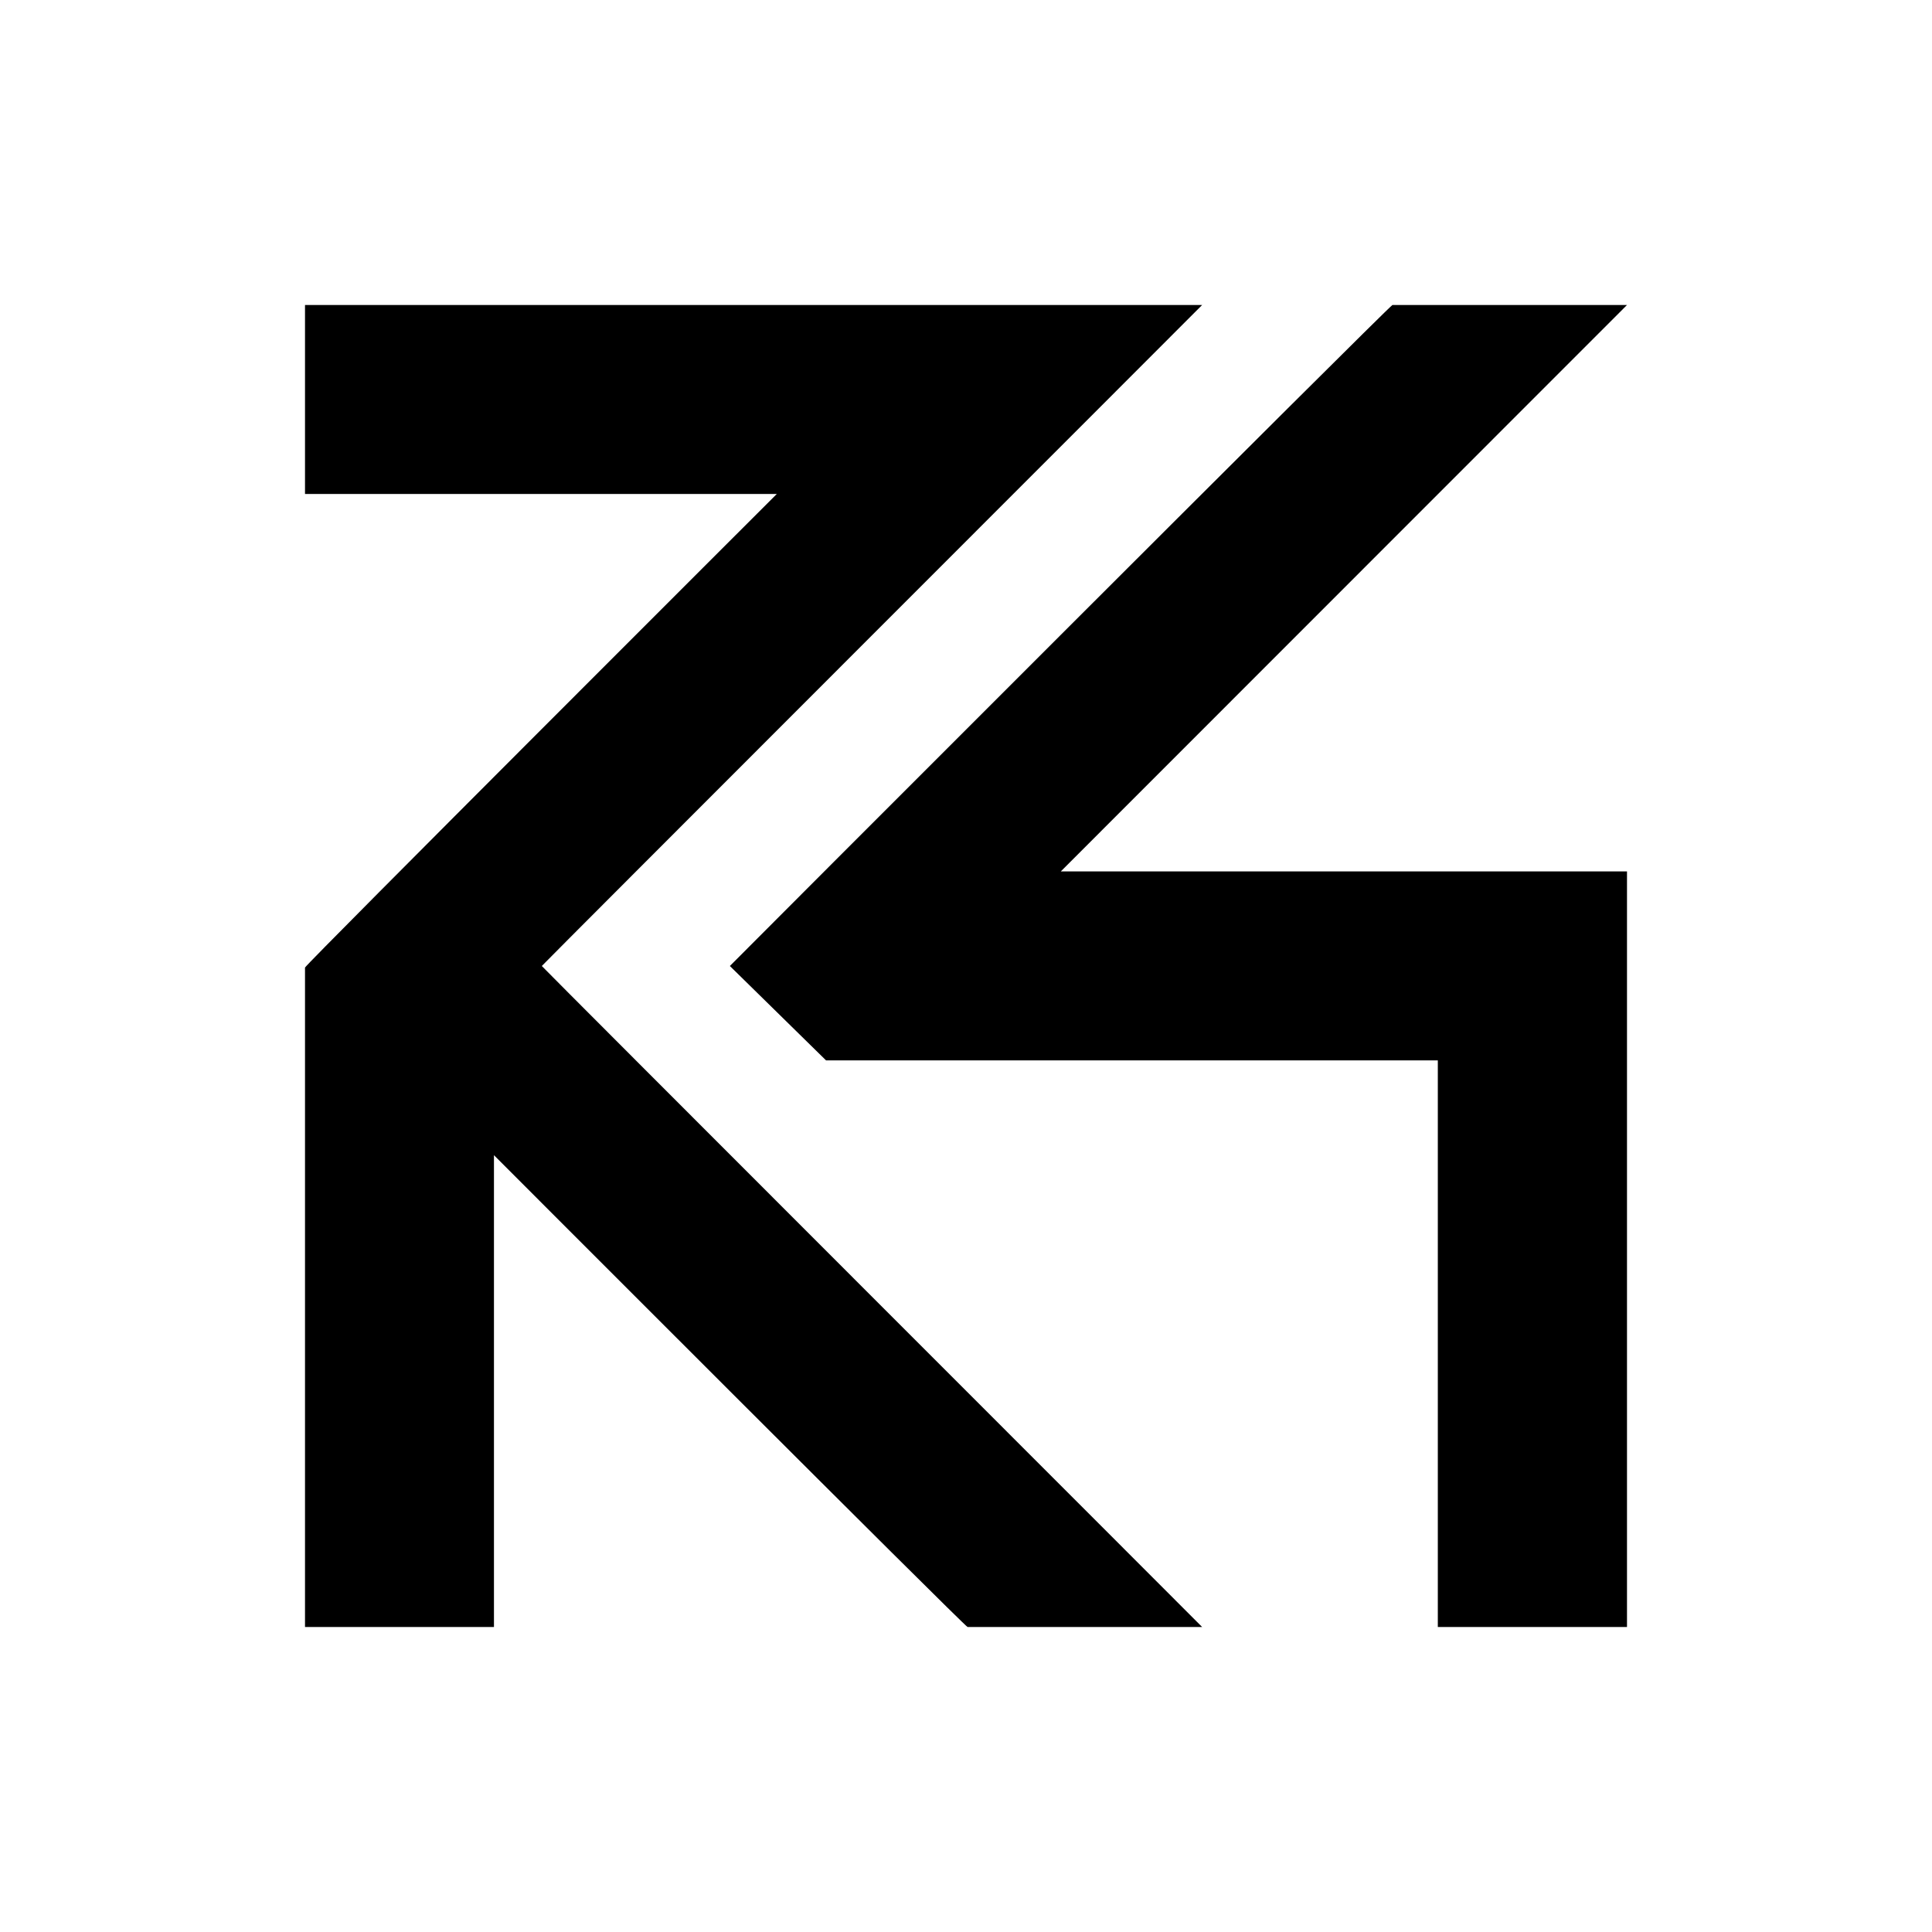
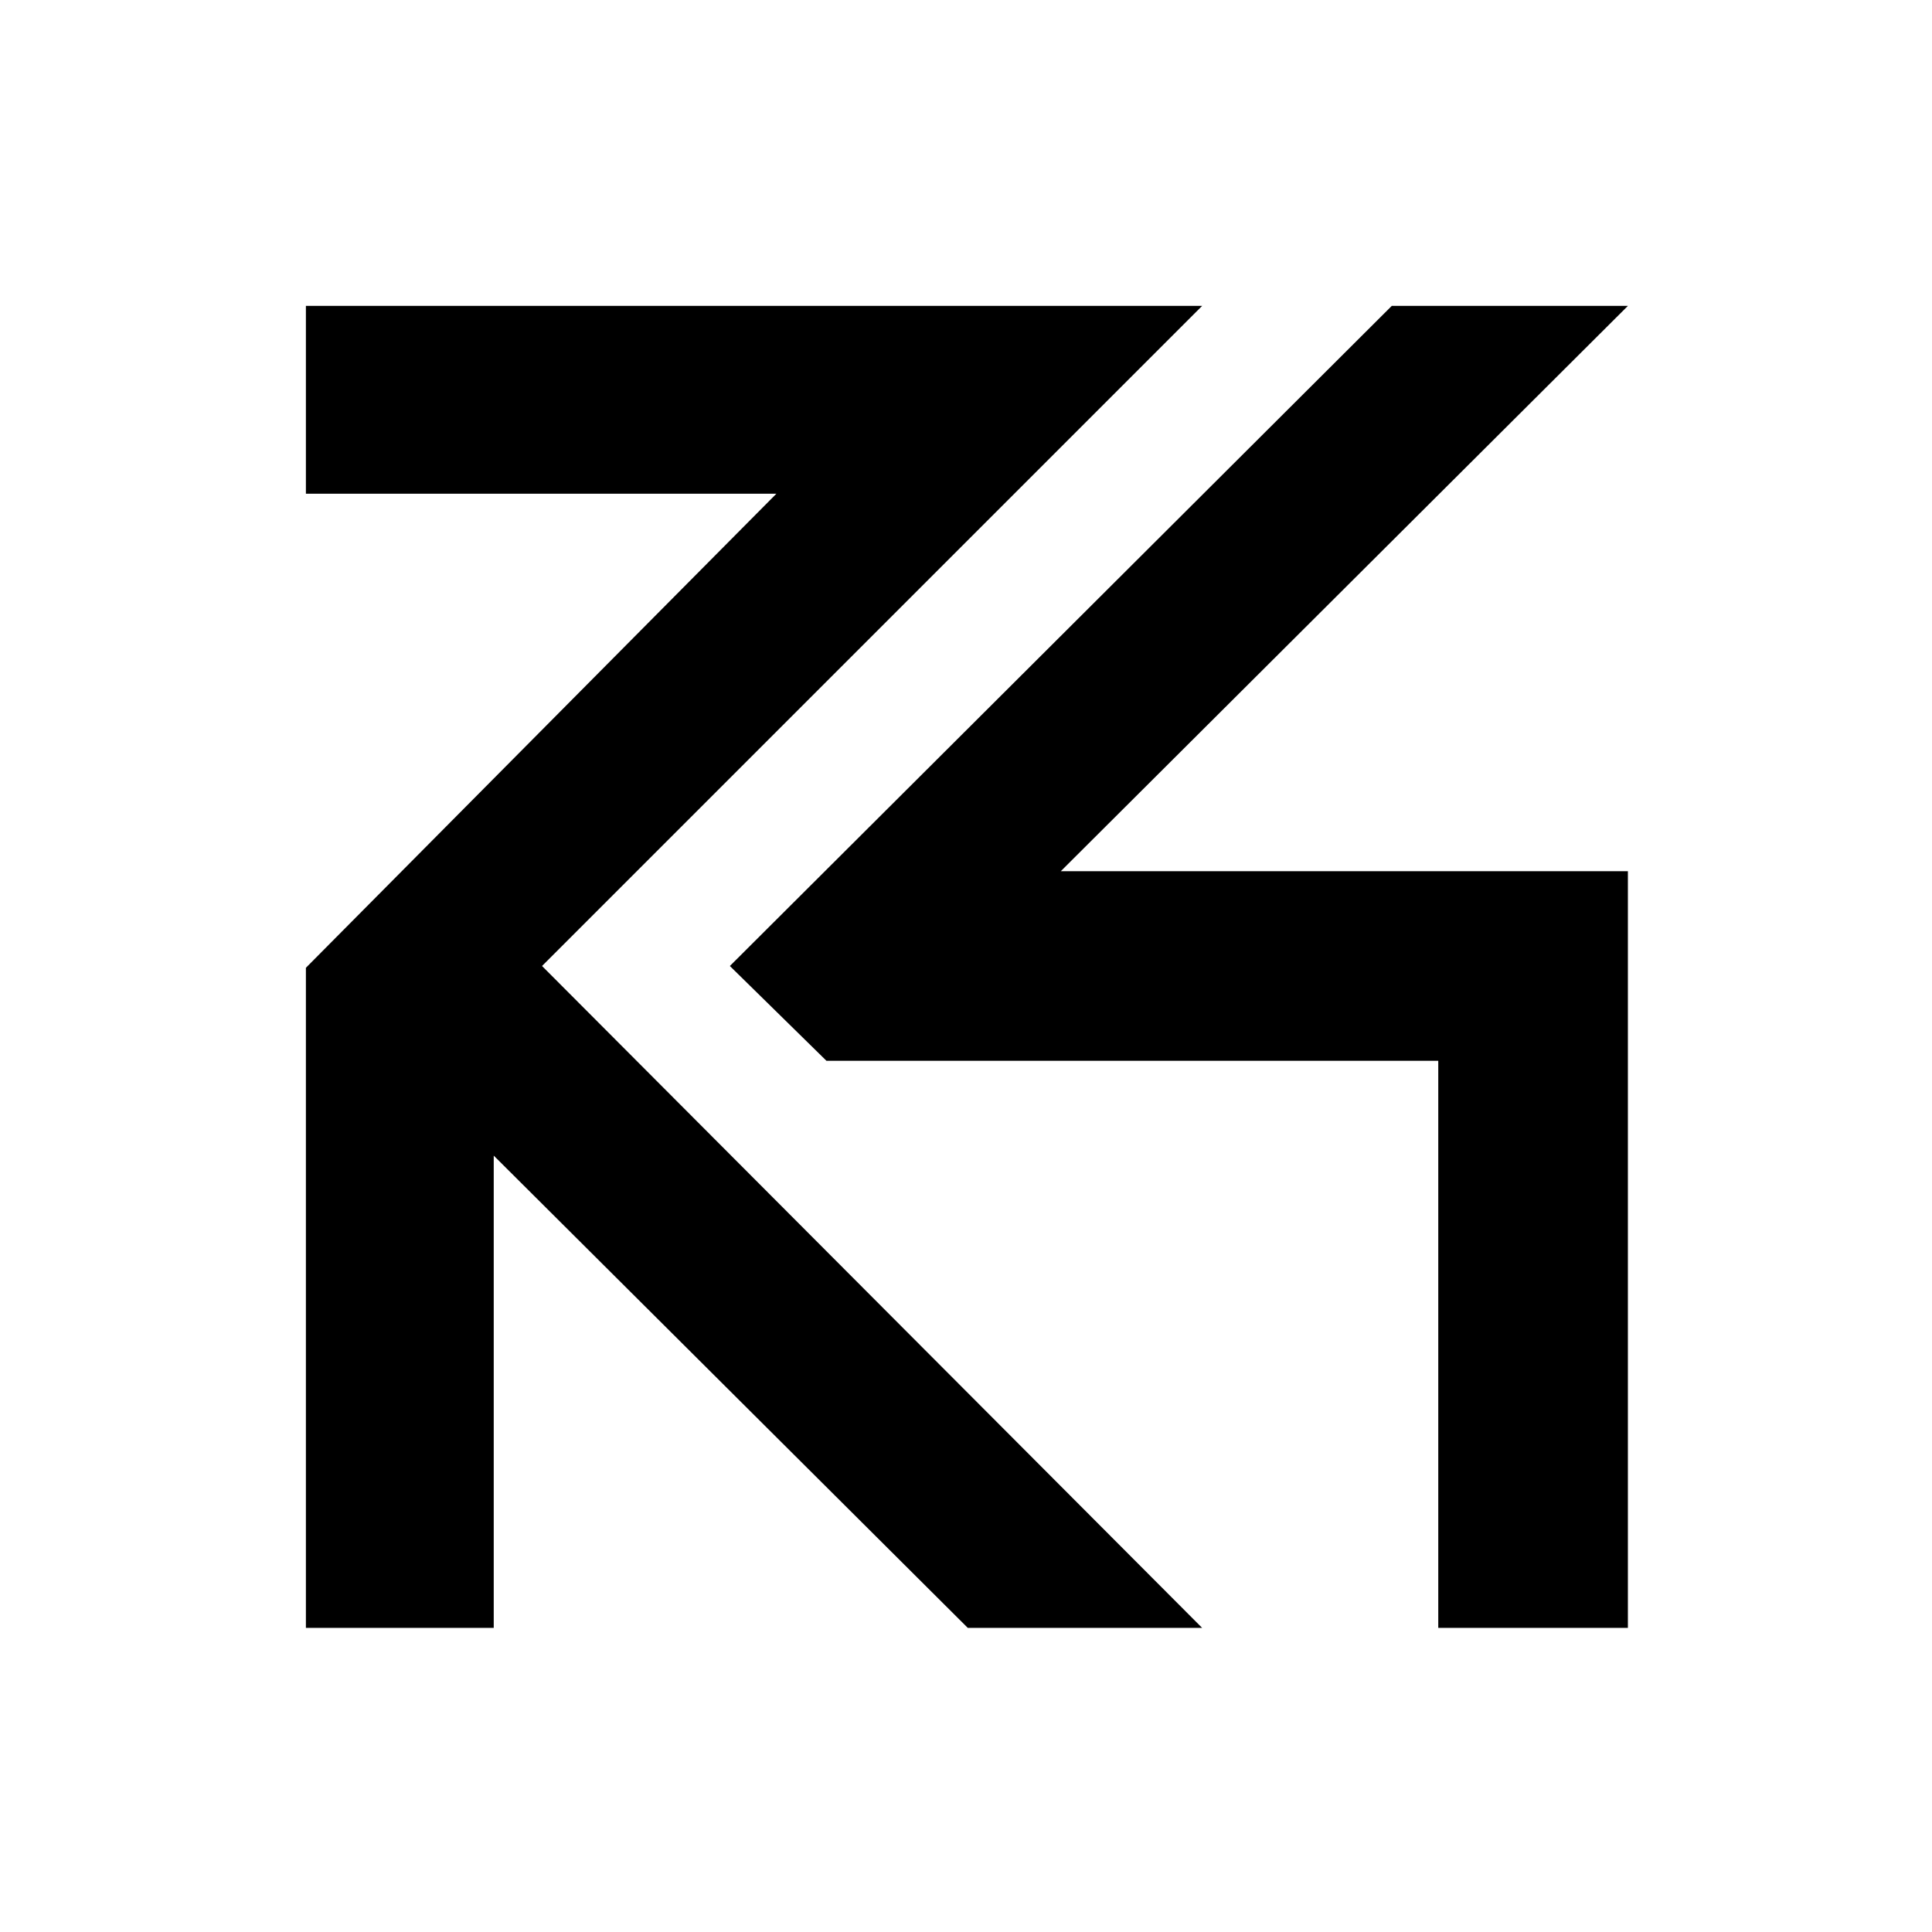
- <svg xmlns="http://www.w3.org/2000/svg" viewBox="0 0 8640 8640">
-   <path d="M5376 1364H1364v845h2110S1364 4316 1364 4327v2949h845V5166s2107 2110 2118 2110h1049c-5-6-2953-2953-2953-2956s2948-2950 2953-2956Zm1900 0H6227c-11 0-2958 2950-2963 2956l430 422h2736v2534h846V3897H4744l2532-2533Z" />
+ <svg xmlns="http://www.w3.org/2000/svg" viewBox="0 0 1080 1080">
+   <path d="M672 171H171v105h263L171 541v369h105V646l265 264h131L303 540l369-369Zm238 0H778L408 540l54 53h342v317h106V487H593l317-316Z" />
</svg>
